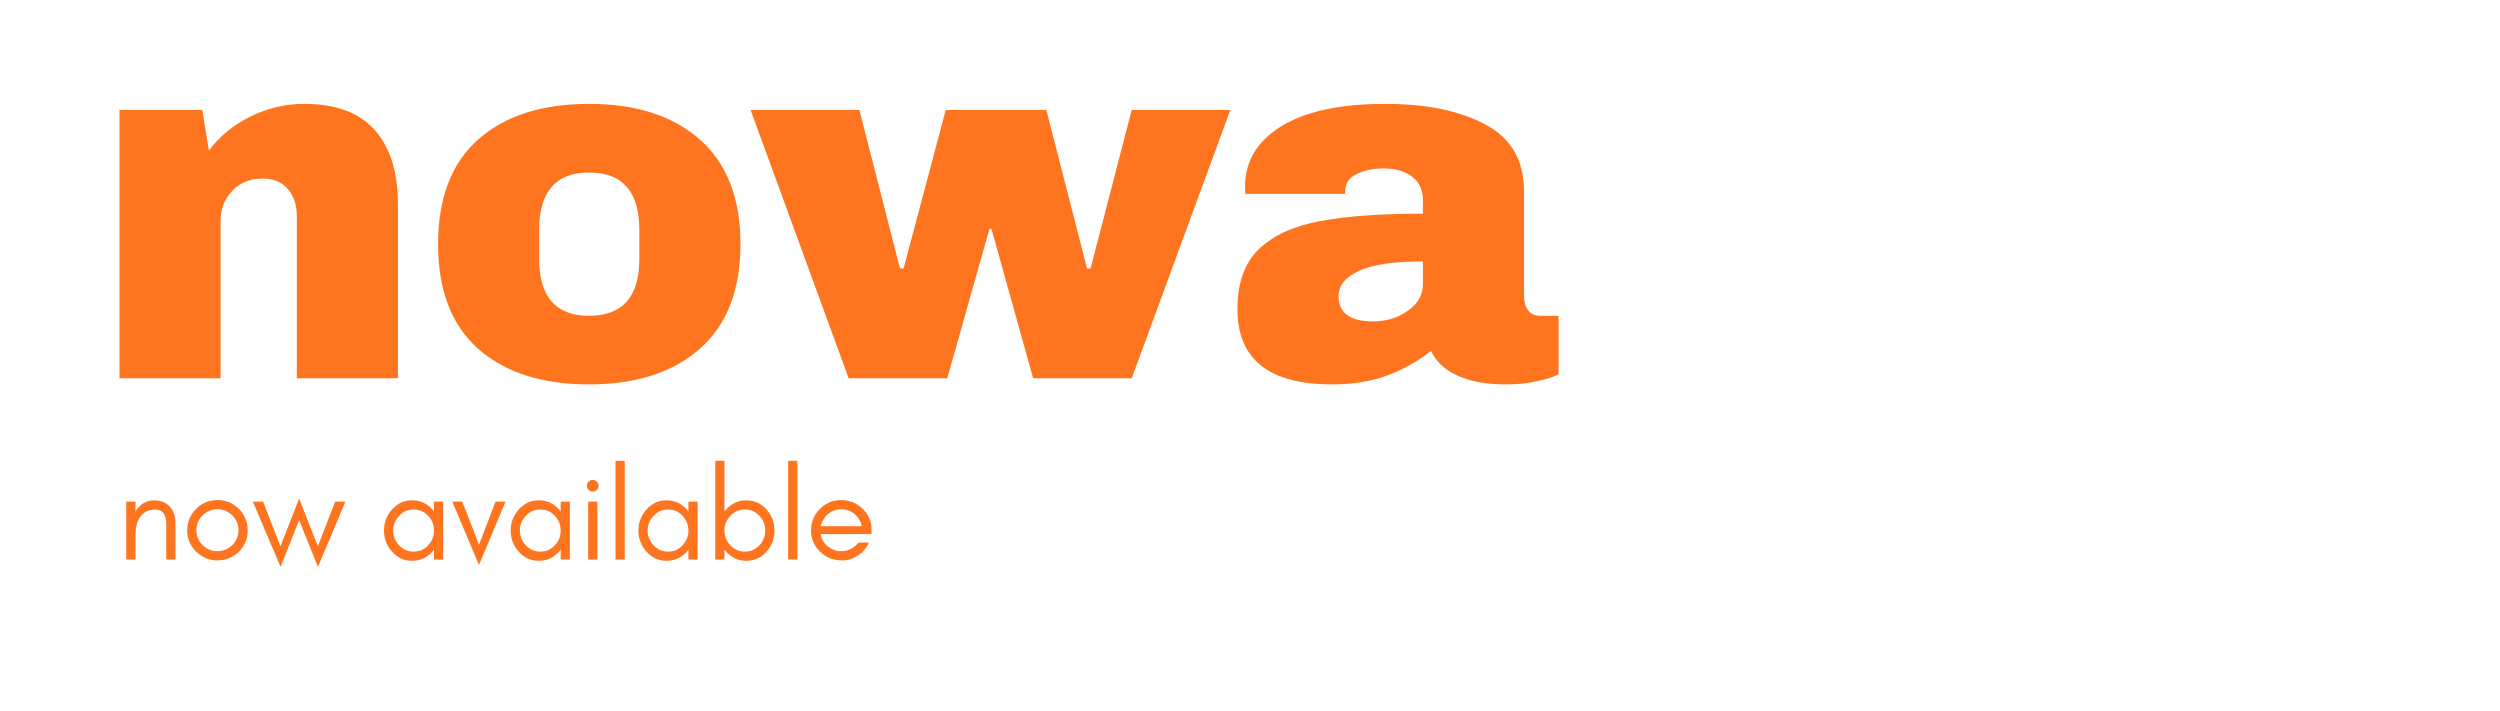
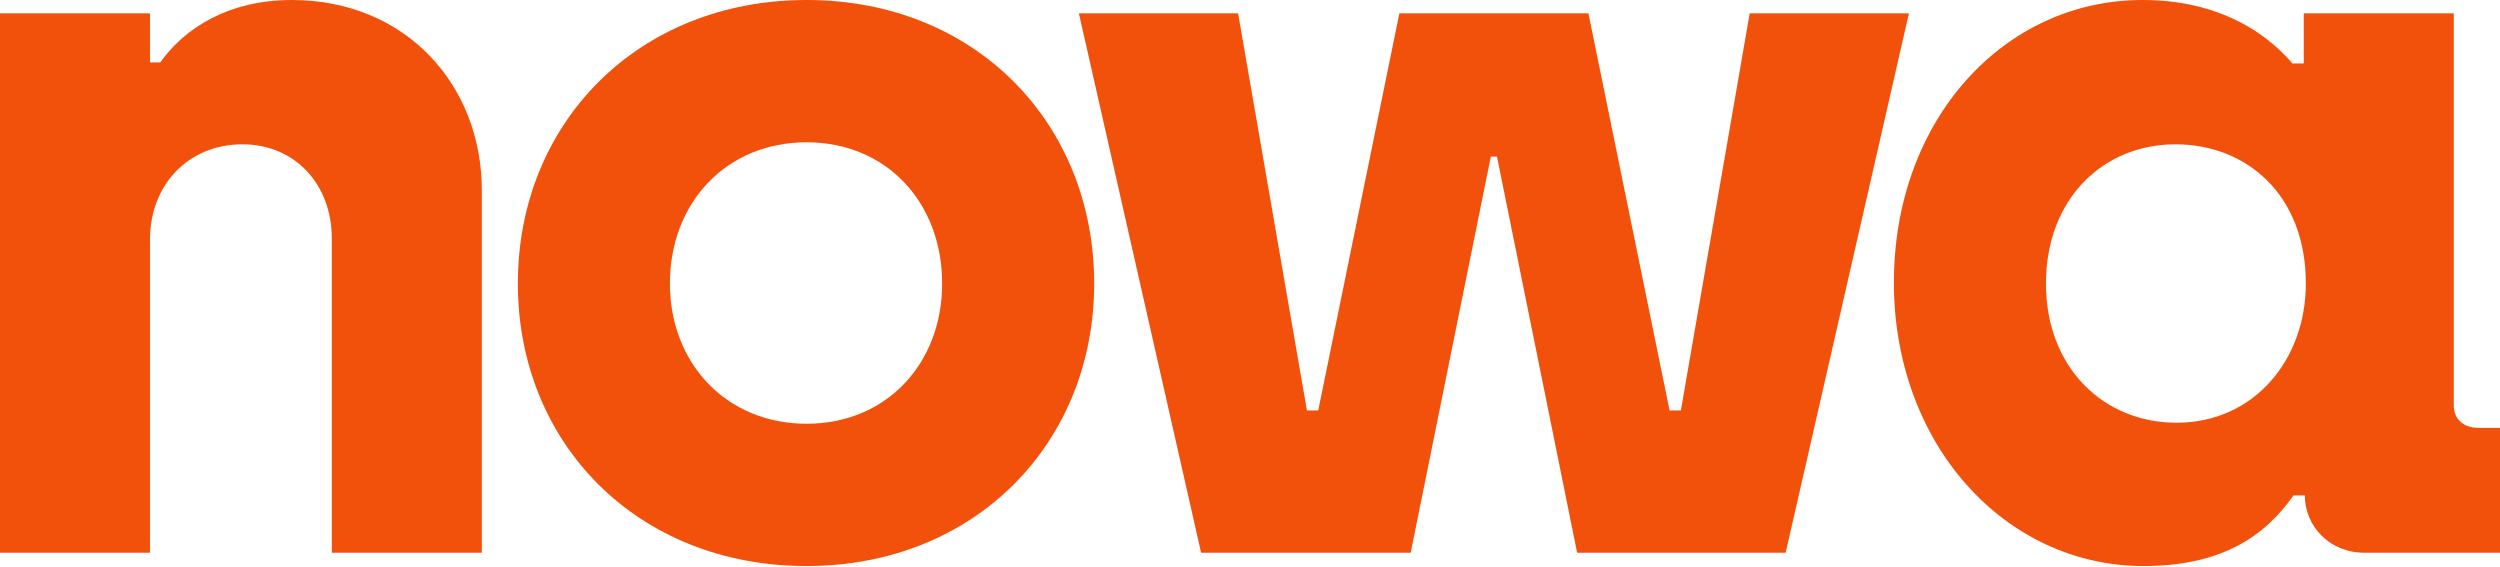
- <svg xmlns="http://www.w3.org/2000/svg" viewBox="190 670 950 270" preserveAspectRatio="xMinYMid meet" version="1.0">
-   <defs>
-     <g />
-   </defs>
-   <g fill="#ff751f" fill-opacity="1">
-     <g transform="translate(223.808, 813.7528)">
-       <g>
-         <path d="M 81.875 -104.281 C 93.719 -104.281 102.598 -100.992 108.516 -94.422 C 114.441 -87.859 117.406 -78.398 117.406 -66.047 L 117.406 0 L 78.984 0 L 78.984 -61.406 C 78.984 -65.781 77.852 -69.285 75.594 -71.922 C 73.344 -74.566 70.16 -75.891 66.047 -75.891 C 61.273 -75.891 57.41 -74.344 54.453 -71.25 C 51.492 -68.164 50.016 -64.367 50.016 -59.859 L 50.016 0 L 11.594 0 L 11.594 -101.969 L 43.062 -101.969 L 45.578 -86.516 C 49.566 -91.922 54.812 -96.234 61.312 -99.453 C 67.812 -102.672 74.664 -104.281 81.875 -104.281 Z M 81.875 -104.281 " />
-       </g>
-     </g>
-   </g>
-   <g fill="#ff751f" fill-opacity="1">
-     <g transform="translate(349.5175, 813.7528)">
-       <g>
-         <path d="M 64.312 -104.281 C 82.195 -104.281 96.258 -99.738 106.5 -90.656 C 116.738 -81.582 121.859 -68.359 121.859 -50.984 C 121.859 -33.598 116.738 -20.367 106.5 -11.297 C 96.258 -2.223 82.195 2.312 64.312 2.312 C 46.414 2.312 32.379 -2.191 22.203 -11.203 C 12.035 -20.211 6.953 -33.473 6.953 -50.984 C 6.953 -68.492 12.035 -81.754 22.203 -90.766 C 32.379 -99.773 46.414 -104.281 64.312 -104.281 Z M 64.312 -78.203 C 51.688 -78.203 45.375 -70.93 45.375 -56.391 L 45.375 -45.375 C 45.375 -30.957 51.688 -23.75 64.312 -23.75 C 77.051 -23.75 83.422 -30.957 83.422 -45.375 L 83.422 -56.391 C 83.422 -70.93 77.051 -78.203 64.312 -78.203 Z M 64.312 -78.203 " />
-       </g>
-     </g>
-   </g>
-   <g fill="#ff751f" fill-opacity="1">
-     <g transform="translate(475.227, 813.7528)">
-       <g>
-         <path d="M 107.375 0 L 91.531 -56.781 L 90.766 -56.781 L 74.734 0 L 37.266 0 L 0 -101.969 L 41.328 -101.969 L 56.781 -41.719 L 58.125 -41.719 L 74.156 -101.969 L 112.391 -101.969 L 127.844 -41.719 L 129.188 -41.719 L 144.828 -101.969 L 182.297 -101.969 L 144.828 0 Z M 107.375 0 " />
-       </g>
-     </g>
-   </g>
-   <g fill="#ff751f" fill-opacity="1">
-     <g transform="translate(654.4258, 813.7528)">
-       <g>
-         <path d="M 61.984 -104.281 C 77.566 -104.281 90.25 -101.672 100.031 -96.453 C 109.812 -91.242 114.703 -82.781 114.703 -71.062 L 114.703 -31.281 C 114.703 -29.094 115.219 -27.289 116.25 -25.875 C 117.281 -24.457 118.828 -23.75 120.891 -23.75 L 127.844 -23.75 L 127.844 -1.547 C 127.457 -1.285 126.457 -0.863 124.844 -0.281 C 123.238 0.289 120.953 0.863 117.984 1.438 C 115.023 2.02 111.613 2.312 107.75 2.312 C 100.281 2.312 94.133 1.184 89.312 -1.062 C 84.488 -3.312 81.176 -6.43 79.375 -10.422 C 74.477 -6.566 69.004 -3.477 62.953 -1.156 C 56.898 1.152 49.82 2.312 41.719 2.312 C 17.77 2.312 5.797 -7.211 5.797 -26.266 C 5.797 -36.172 8.469 -43.734 13.812 -48.953 C 19.156 -54.172 26.848 -57.742 36.891 -59.672 C 46.93 -61.598 60.062 -62.562 76.281 -62.562 L 76.281 -67.594 C 76.281 -71.582 74.895 -74.602 72.125 -76.656 C 69.352 -78.719 65.781 -79.75 61.406 -79.75 C 57.414 -79.75 53.973 -79.039 51.078 -77.625 C 48.18 -76.207 46.734 -73.957 46.734 -70.875 L 46.734 -70.094 L 8.891 -70.094 C 8.754 -70.738 8.688 -71.641 8.688 -72.797 C 8.688 -82.453 13.285 -90.113 22.484 -95.781 C 31.691 -101.445 44.859 -104.281 61.984 -104.281 Z M 76.281 -44.422 C 65.332 -44.422 57.25 -43.227 52.031 -40.844 C 46.82 -38.457 44.219 -35.27 44.219 -31.281 C 44.219 -24.844 48.598 -21.625 57.359 -21.625 C 62.379 -21.625 66.785 -22.973 70.578 -25.672 C 74.379 -28.379 76.281 -31.727 76.281 -35.719 Z M 76.281 -44.422 " />
-       </g>
-     </g>
-   </g>
-   <g fill="#ff751f" fill-opacity="1">
-     <g transform="translate(234.2309, 882.6134)">
-       <g>
-         <path d="M 18.953 0 L 18.953 -13.75 C 18.953 -15.188 18.633 -16.422 18 -17.453 C 17.332 -18.453 16.25 -18.953 14.75 -18.953 C 13.25 -18.953 12.031 -18.664 11.094 -18.094 C 10.164 -17.531 9.414 -16.801 8.844 -15.906 C 7.781 -14.238 7.25 -12.004 7.25 -9.203 L 7.25 0 L 3.75 0 L 3.75 -22 L 7.25 -22 L 7.25 -18.203 C 7.977 -19.43 8.91 -20.445 10.047 -21.25 C 11.242 -22.051 12.629 -22.453 14.203 -22.453 C 15.766 -22.453 17.031 -22.234 18 -21.797 C 18.969 -21.328 19.785 -20.711 20.453 -19.953 C 21.785 -18.379 22.453 -16.312 22.453 -13.75 L 22.453 0 Z M 18.953 0 " />
-       </g>
-     </g>
-   </g>
-   <g fill="#ff751f" fill-opacity="1">
-     <g transform="translate(258.8769, 882.6134)">
-       <g>
-         <path d="M 21.75 -11.094 C 21.75 -13.301 20.969 -15.188 19.406 -16.75 C 17.832 -18.312 15.945 -19.094 13.75 -19.094 C 11.551 -19.094 9.664 -18.312 8.094 -16.75 C 6.531 -15.188 5.75 -13.301 5.75 -11.094 C 5.75 -8.926 6.531 -7.062 8.094 -5.5 C 9.664 -3.938 11.551 -3.156 13.75 -3.156 C 15.945 -3.156 17.832 -3.938 19.406 -5.5 C 20.969 -7.062 21.75 -8.926 21.75 -11.094 Z M 25.25 -11.094 C 25.25 -7.895 24.133 -5.195 21.906 -3 C 19.602 -0.77 16.883 0.344 13.75 0.344 C 10.613 0.344 7.914 -0.77 5.656 -3 C 3.383 -5.195 2.25 -7.895 2.25 -11.094 C 2.25 -14.258 3.383 -16.977 5.656 -19.25 C 7.883 -21.477 10.582 -22.594 13.75 -22.594 C 16.914 -22.594 19.633 -21.477 21.906 -19.25 C 24.133 -16.977 25.25 -14.258 25.25 -11.094 Z M 25.25 -11.094 " />
-       </g>
-     </g>
-   </g>
-   <g fill="#ff751f" fill-opacity="1">
-     <g transform="translate(285.5727, 882.6134)">
-       <g>
-         <path d="M 25.25 2.797 L 18.094 -14.953 L 11.047 2.797 L 0.5 -22 L 4.406 -22 L 11 -5.047 L 18.094 -23.156 L 25.203 -5.047 L 31.797 -22 L 35.703 -22 Z M 25.25 2.797 " />
-       </g>
-     </g>
-   </g>
-   <g fill="#ff751f" fill-opacity="1">
-     <g transform="translate(320.9671, 882.6134)">
-       <g />
-     </g>
-   </g>
-   <g fill="#ff751f" fill-opacity="1">
-     <g transform="translate(333.665, 882.6134)">
-       <g>
-         <path d="M 21.25 -11 C 21.25 -13.133 20.516 -15 19.047 -16.594 C 17.547 -18.195 15.695 -19 13.5 -19 C 11.301 -19 9.469 -18.195 8 -16.594 C 6.5 -15 5.75 -13.133 5.75 -11 C 5.75 -8.863 6.5 -7 8 -5.406 C 9.469 -3.801 11.301 -3 13.5 -3 C 15.695 -3 17.547 -3.801 19.047 -5.406 C 20.516 -7 21.25 -8.863 21.25 -11 Z M 24.75 0 L 21.25 0 L 21.25 -3.75 C 21.051 -3.477 20.852 -3.227 20.656 -3 C 18.551 -0.664 15.984 0.5 12.953 0.5 C 9.922 0.5 7.367 -0.664 5.297 -3 C 3.266 -5.27 2.25 -7.938 2.25 -11 C 2.25 -14.062 3.266 -16.727 5.297 -19 C 7.367 -21.332 9.922 -22.5 12.953 -22.5 C 15.984 -22.5 18.551 -21.332 20.656 -19 C 20.852 -18.77 21.051 -18.52 21.25 -18.25 L 21.25 -22 L 24.75 -22 Z M 24.75 0 " />
-       </g>
-     </g>
-   </g>
-   <g fill="#ff751f" fill-opacity="1">
-     <g transform="translate(361.3606, 882.6134)">
-       <g>
-         <path d="M 10.656 2.094 L 0.5 -22 L 4.297 -22 L 10.656 -5.656 L 16.953 -22 L 20.75 -22 Z M 10.656 2.094 " />
-       </g>
-     </g>
-   </g>
-   <g fill="#ff751f" fill-opacity="1">
-     <g transform="translate(381.8073, 882.6134)">
-       <g>
-         <path d="M 21.25 -11 C 21.25 -13.133 20.516 -15 19.047 -16.594 C 17.547 -18.195 15.695 -19 13.5 -19 C 11.301 -19 9.469 -18.195 8 -16.594 C 6.5 -15 5.75 -13.133 5.75 -11 C 5.75 -8.863 6.5 -7 8 -5.406 C 9.469 -3.801 11.301 -3 13.5 -3 C 15.695 -3 17.547 -3.801 19.047 -5.406 C 20.516 -7 21.25 -8.863 21.25 -11 Z M 24.75 0 L 21.25 0 L 21.25 -3.75 C 21.051 -3.477 20.852 -3.227 20.656 -3 C 18.551 -0.664 15.984 0.5 12.953 0.5 C 9.922 0.5 7.367 -0.664 5.297 -3 C 3.266 -5.27 2.25 -7.938 2.25 -11 C 2.25 -14.062 3.266 -16.727 5.297 -19 C 7.367 -21.332 9.922 -22.5 12.953 -22.5 C 15.984 -22.5 18.551 -21.332 20.656 -19 C 20.852 -18.77 21.051 -18.52 21.25 -18.25 L 21.25 -22 L 24.75 -22 Z M 24.75 0 " />
-       </g>
-     </g>
-   </g>
-   <g fill="#ff751f" fill-opacity="1">
-     <g transform="translate(409.5029, 882.6134)">
-       <g>
-         <path d="M 7.297 -29.594 C 7.734 -29.164 7.953 -28.648 7.953 -28.047 C 7.953 -27.41 7.734 -26.879 7.297 -26.453 C 6.867 -26.016 6.352 -25.797 5.75 -25.797 C 5.113 -25.797 4.582 -26.016 4.156 -26.453 C 3.719 -26.879 3.5 -27.41 3.5 -28.047 C 3.5 -28.648 3.719 -29.164 4.156 -29.594 C 4.582 -30.031 5.113 -30.25 5.75 -30.25 C 6.352 -30.25 6.867 -30.031 7.297 -29.594 Z M 7.5 0 L 4 0 L 4 -22 L 7.5 -22 Z M 7.5 0 " />
-       </g>
-     </g>
-   </g>
-   <g fill="#ff751f" fill-opacity="1">
-     <g transform="translate(420.1511, 882.6134)">
-       <g>
-         <path d="M 7.25 0 L 3.75 0 L 3.75 -37.5 L 7.25 -37.5 Z M 7.25 0 " />
-       </g>
-     </g>
-   </g>
-   <g fill="#ff751f" fill-opacity="1">
-     <g transform="translate(430.3494, 882.6134)">
-       <g>
-         <path d="M 21.25 -11 C 21.25 -13.133 20.516 -15 19.047 -16.594 C 17.547 -18.195 15.695 -19 13.5 -19 C 11.301 -19 9.469 -18.195 8 -16.594 C 6.5 -15 5.75 -13.133 5.75 -11 C 5.75 -8.863 6.5 -7 8 -5.406 C 9.469 -3.801 11.301 -3 13.5 -3 C 15.695 -3 17.547 -3.801 19.047 -5.406 C 20.516 -7 21.25 -8.863 21.25 -11 Z M 24.75 0 L 21.25 0 L 21.25 -3.75 C 21.051 -3.477 20.852 -3.227 20.656 -3 C 18.551 -0.664 15.984 0.5 12.953 0.5 C 9.922 0.5 7.367 -0.664 5.297 -3 C 3.266 -5.27 2.25 -7.938 2.25 -11 C 2.25 -14.062 3.266 -16.727 5.297 -19 C 7.367 -21.332 9.922 -22.5 12.953 -22.5 C 15.984 -22.5 18.551 -21.332 20.656 -19 C 20.852 -18.77 21.051 -18.52 21.25 -18.25 L 21.25 -22 L 24.75 -22 Z M 24.75 0 " />
-       </g>
-     </g>
-   </g>
-   <g fill="#ff751f" fill-opacity="1">
-     <g transform="translate(458.045, 882.6134)">
-       <g>
-         <path d="M 7.25 0 L 3.75 0 L 3.75 -37.5 L 7.25 -37.5 L 7.25 -18.25 C 7.445 -18.52 7.664 -18.77 7.906 -19 C 9.969 -21.332 12.516 -22.5 15.547 -22.5 C 18.578 -22.5 21.145 -21.332 23.25 -19 C 25.25 -16.727 26.25 -14.062 26.25 -11 C 26.25 -7.938 25.25 -5.27 23.25 -3 C 21.145 -0.664 18.578 0.5 15.547 0.5 C 12.516 0.5 9.969 -0.664 7.906 -3 C 7.664 -3.227 7.445 -3.477 7.25 -3.75 Z M 22.75 -11 C 22.75 -13.133 22.016 -15 20.547 -16.594 C 19.047 -18.195 17.195 -19 15 -19 C 12.801 -19 10.969 -18.195 9.5 -16.594 C 8 -15 7.25 -13.133 7.25 -11 C 7.25 -8.863 8 -7 9.5 -5.406 C 10.969 -3.801 12.801 -3 15 -3 C 17.195 -3 19.047 -3.801 20.547 -5.406 C 22.016 -7 22.75 -8.863 22.75 -11 Z M 22.75 -11 " />
-       </g>
-     </g>
-   </g>
-   <g fill="#ff751f" fill-opacity="1">
-     <g transform="translate(485.7406, 882.6134)">
-       <g>
-         <path d="M 7.25 0 L 3.75 0 L 3.75 -37.5 L 7.25 -37.5 Z M 7.25 0 " />
-       </g>
-     </g>
-   </g>
-   <g fill="#ff751f" fill-opacity="1">
-     <g transform="translate(495.9389, 882.6134)">
-       <g>
-         <path d="M 25.25 -11.5 L 25.25 -9.656 L 5.906 -9.656 C 6.238 -7.75 7.156 -6.195 8.656 -5 C 10.188 -3.77 11.883 -3.156 13.75 -3.156 C 15.02 -3.156 16.238 -3.453 17.406 -4.047 C 18.531 -4.617 19.477 -5.422 20.25 -6.453 L 24.25 -6.453 C 23.312 -4.348 21.91 -2.695 20.047 -1.5 C 18.148 -0.27 16.234 0.344 14.297 0.344 C 12.328 0.344 10.66 0.043 9.297 -0.547 C 7.898 -1.148 6.688 -1.969 5.656 -3 C 3.383 -5.195 2.25 -7.895 2.25 -11.094 C 2.25 -14.258 3.383 -16.977 5.656 -19.25 C 7.883 -21.477 10.582 -22.594 13.75 -22.594 C 16.812 -22.594 19.492 -21.508 21.797 -19.344 C 24.098 -17.145 25.25 -14.531 25.25 -11.5 Z M 21.547 -12.656 C 21.148 -14.52 20.219 -16.066 18.75 -17.297 C 17.281 -18.492 15.613 -19.094 13.75 -19.094 C 10.883 -19.094 8.633 -17.812 7 -15.25 C 6.5 -14.445 6.148 -13.582 5.953 -12.656 Z M 21.547 -12.656 " />
-       </g>
-     </g>
-   </g>
-   <g fill="#ff751f" fill-opacity="1">
-     <g transform="translate(522.3949, 882.6134)">
-       <g />
-     </g>
-   </g>
+ <svg xmlns="http://www.w3.org/2000/svg" width="106" height="24" viewBox="0 0 106 24" fill="none">
+   <path d="M90.885 24C85.005 24 80.301 18.835 80.301 11.978C80.301 5.078 84.962 0 90.842 0C93.76 0 95.851 1.128 97.201 2.691H97.68V0.564H104.04V17.186C104.04 17.794 104.475 18.141 105.085 18.141H106V23.436H100.25C98.769 23.436 97.724 22.307 97.724 21.005H97.245C96.025 22.741 94.196 24 90.885 24ZM92.279 17.924C95.59 17.924 97.768 15.233 97.768 12.022C97.768 8.246 95.241 6.119 92.236 6.119C89.187 6.119 86.748 8.42 86.748 12.022C86.748 15.624 89.23 17.924 92.279 17.924Z" fill="#F2510C" />
+   <path d="M50.927 23.436L45.744 0.564H52.495L55.414 17.403H55.893L59.334 0.564H67.349L70.79 17.403H71.269L74.187 0.564H80.939L75.712 23.436H66.87L63.472 6.64H63.211L59.813 23.436H50.927Z" fill="#F2510C" />
+   <path d="M34.197 24C27.01 24 21.957 18.792 21.957 12.022C21.957 5.208 27.054 0 34.197 0C41.384 0 46.393 5.251 46.393 12.022C46.393 18.792 41.341 24 34.197 24ZM34.197 17.967C37.595 17.967 39.947 15.407 39.947 12.022C39.947 8.593 37.595 6.033 34.197 6.033C30.8 6.033 28.404 8.593 28.404 12.022C28.404 15.407 30.8 17.967 34.197 17.967Z" fill="#F2510C" />
+   <path d="M0 23.436V0.564H6.359V2.647H6.795C7.84 1.172 9.713 0 12.37 0C17.205 0 20.429 3.602 20.429 8.072V23.436H14.069V10.112C14.069 7.812 12.501 6.119 10.28 6.119C7.971 6.119 6.359 7.855 6.359 10.155V23.436H0Z" fill="#F2510C" />
</svg>
